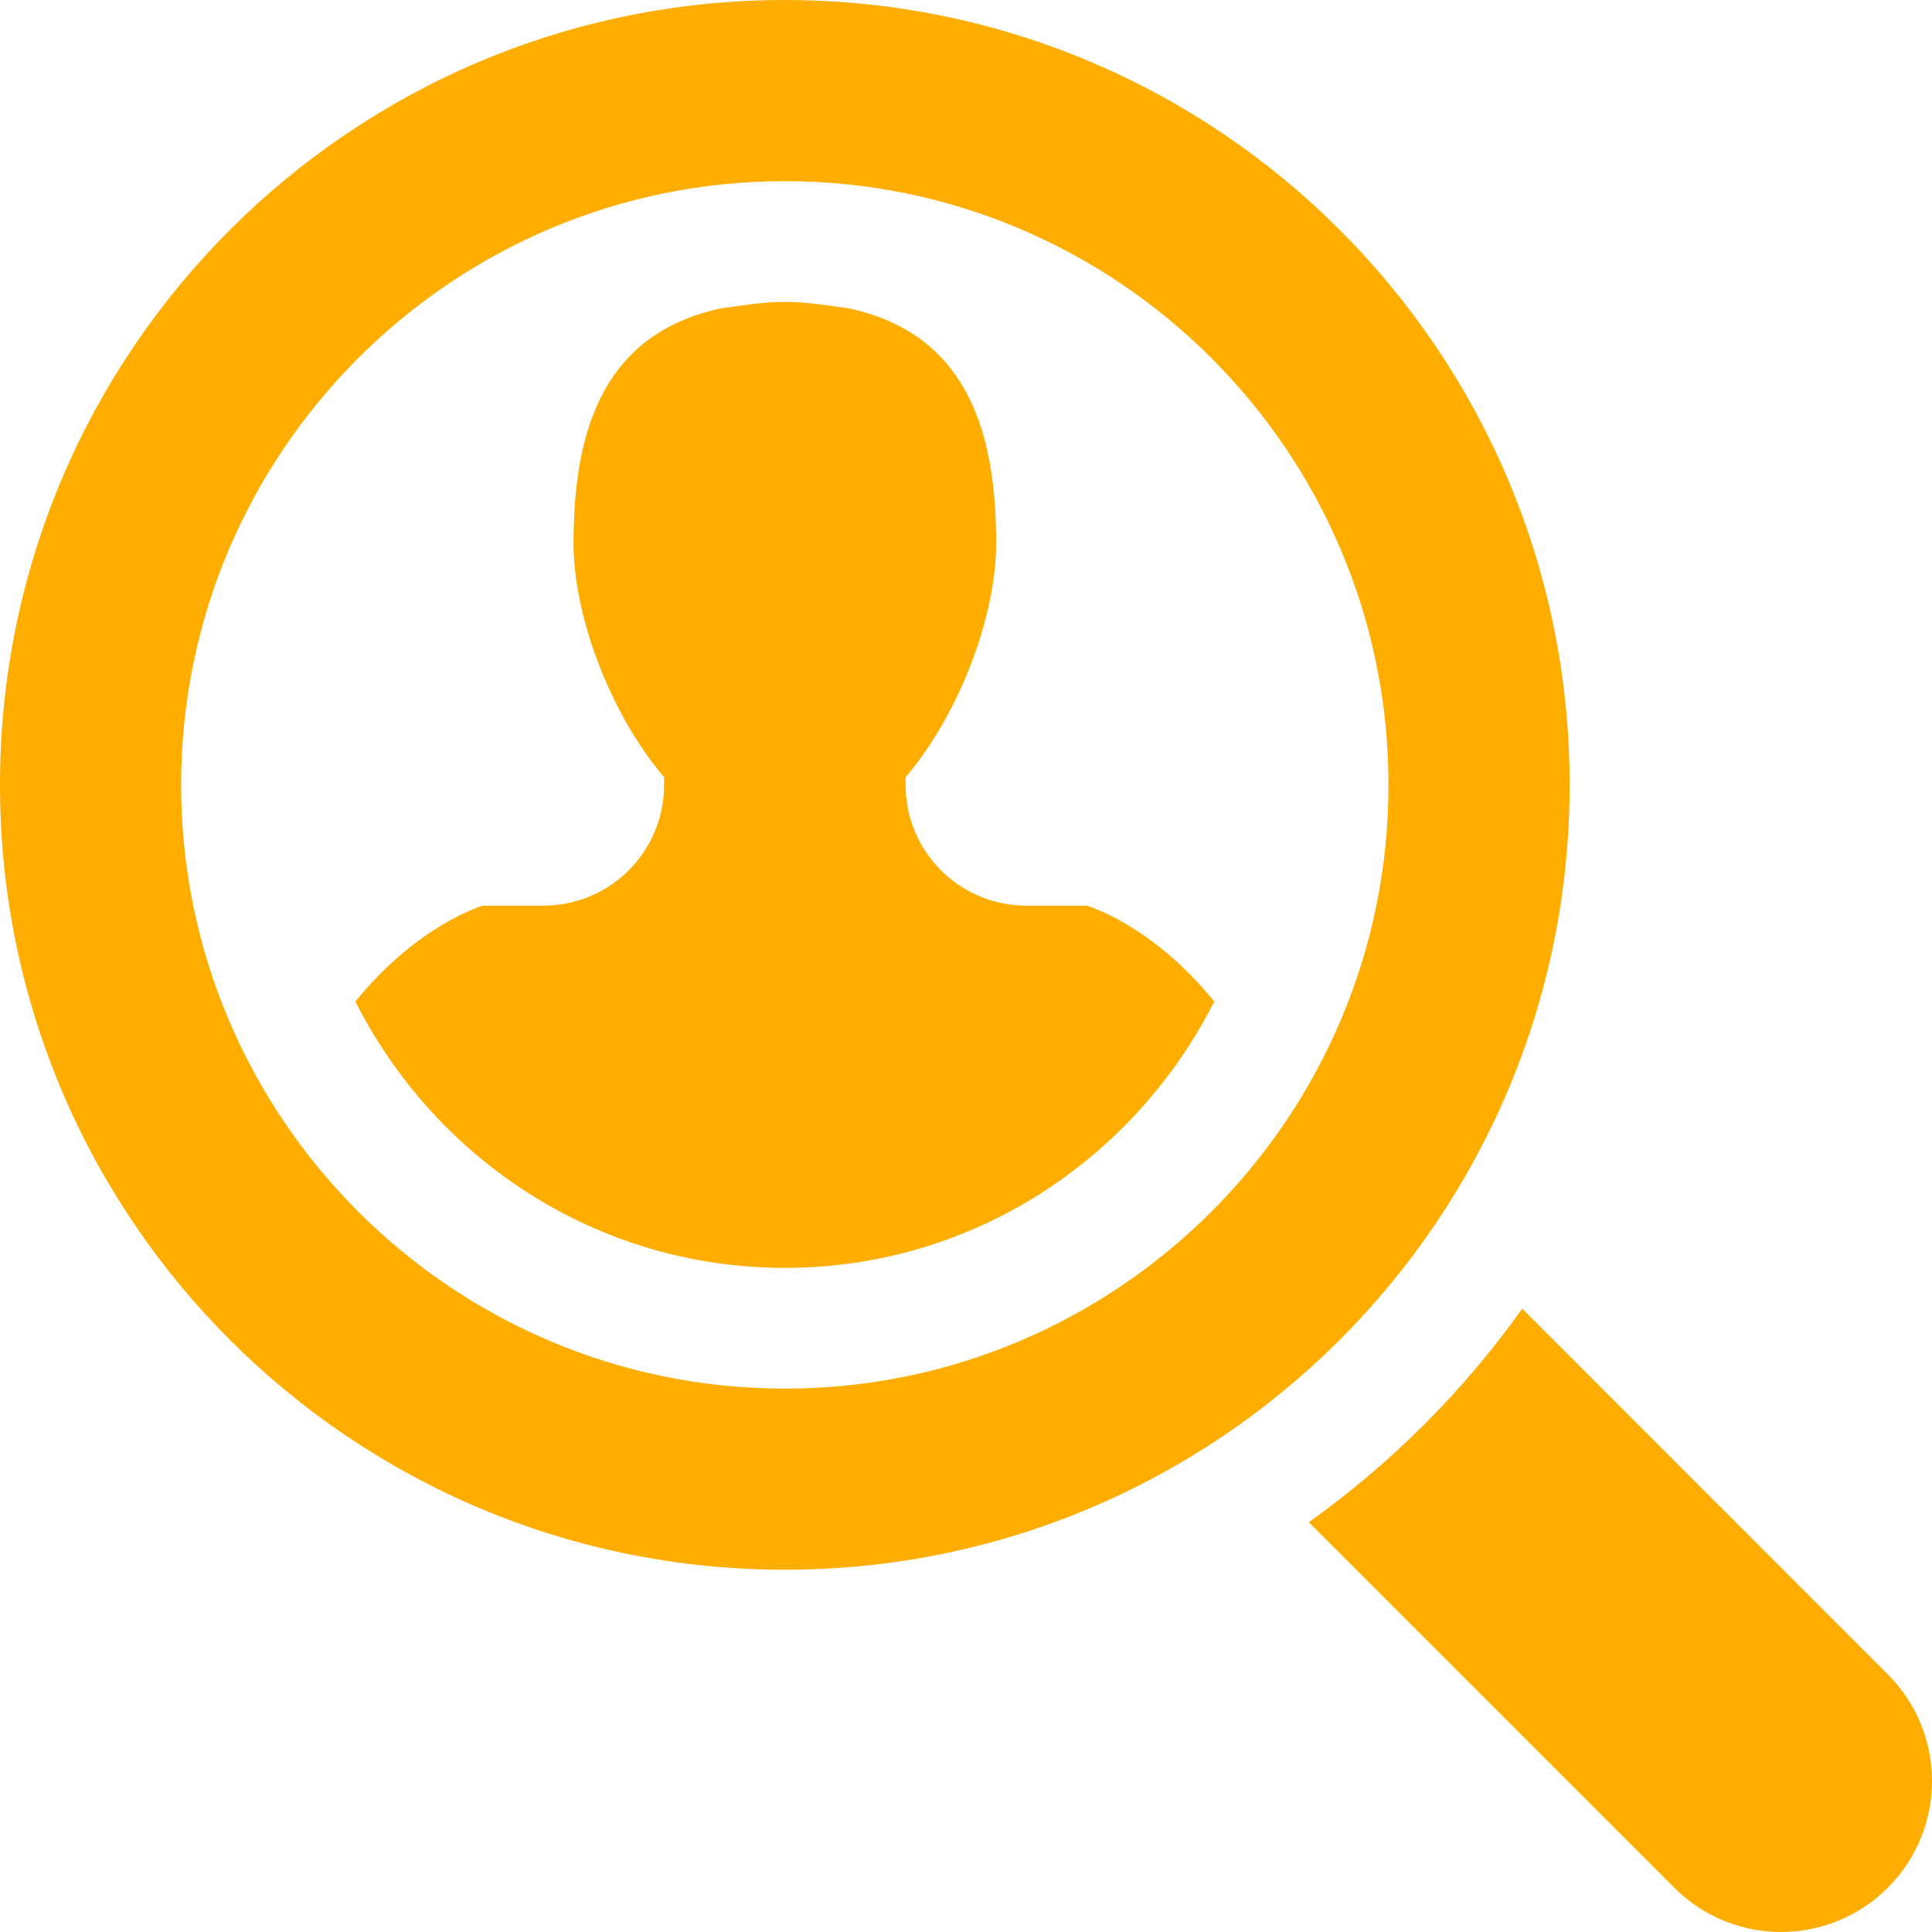
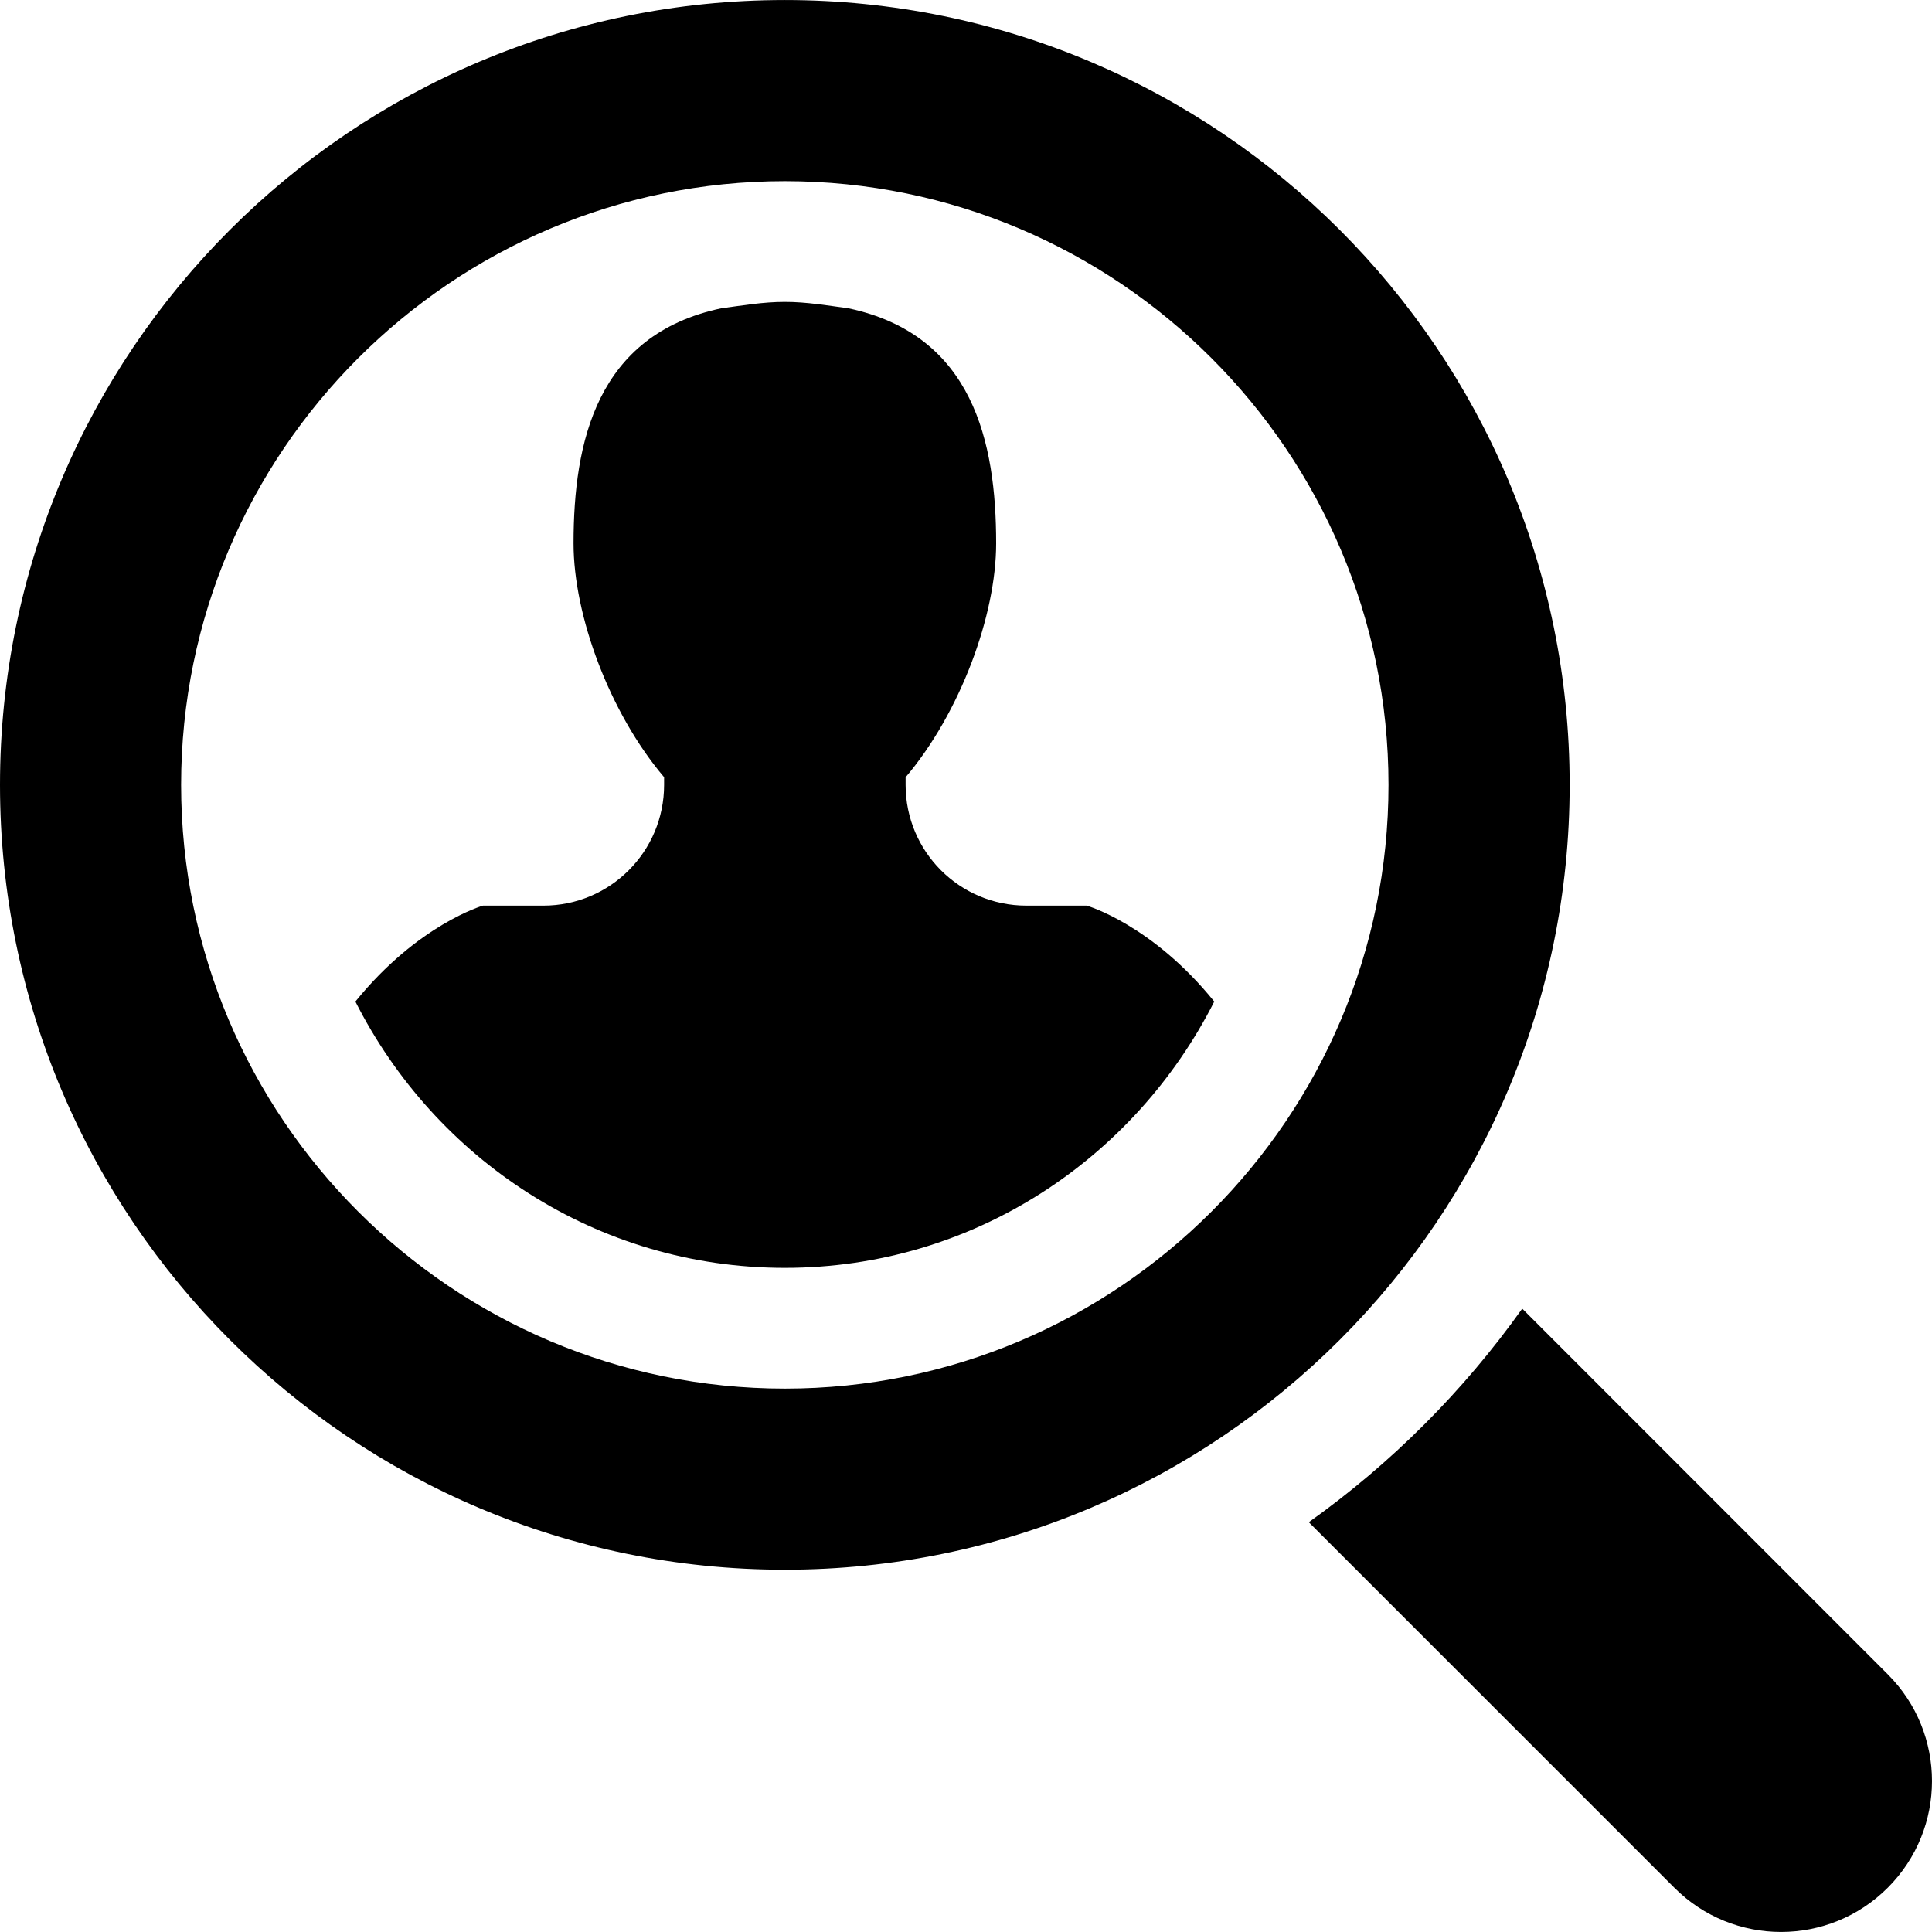
- <svg xmlns="http://www.w3.org/2000/svg" viewBox="0 0 485.228 485.228" style="enable-background:new 0 0 485.228 485.228;" xml:space="preserve" fill="#ffae00">
+ <svg xmlns="http://www.w3.org/2000/svg" viewBox="0 0 485.228 485.228" style="enable-background:new 0 0 485.228 485.228;" xml:space="preserve" fill="black">
  <g>
    <g>
      <path d="M474.122,420.51l-91.811-91.839c-14.743,20.731-32.87,38.858-53.602,53.635l91.806,91.806     c14.805,14.813,38.793,14.813,53.606,0C488.93,459.308,488.93,435.318,474.122,420.51z" />
      <path d="M394.221,197.125c0-108.864-88.254-197.119-197.103-197.119C88.252,0.006,0,88.261,0,197.125     s88.252,197.114,197.119,197.114C305.967,394.239,394.221,305.989,394.221,197.125z M197.119,348.754     c-83.606,0-151.631-68.027-151.631-151.629c0-83.606,68.025-151.629,151.631-151.629c83.613,0,151.608,68.022,151.608,151.629     C348.727,280.727,280.737,348.754,197.119,348.754z" />
      <path d="M272.915,227.451H257.77c-16.762,0-30.325-13.567-30.325-30.326v-1.911c13.74-16.214,22.741-40.707,22.741-58.74     c0-25.468-5.804-52.39-37.075-59.039c-5.305-0.709-10.518-1.615-15.992-1.615c-5.481,0-10.694,0.905-15.996,1.615     c-31.27,6.648-37.075,33.57-37.075,59.039c0,18.034,9,42.526,22.742,58.724v1.928c0,16.764-13.564,30.326-30.326,30.326h-15.161     c0,0-16.318,4.677-32.044,24.092c19.989,39.521,60.535,66.884,107.861,66.884c47.294,0,87.818-27.363,107.845-66.884     C289.263,232.114,272.915,227.451,272.915,227.451z" />
    </g>
  </g>
</svg>
